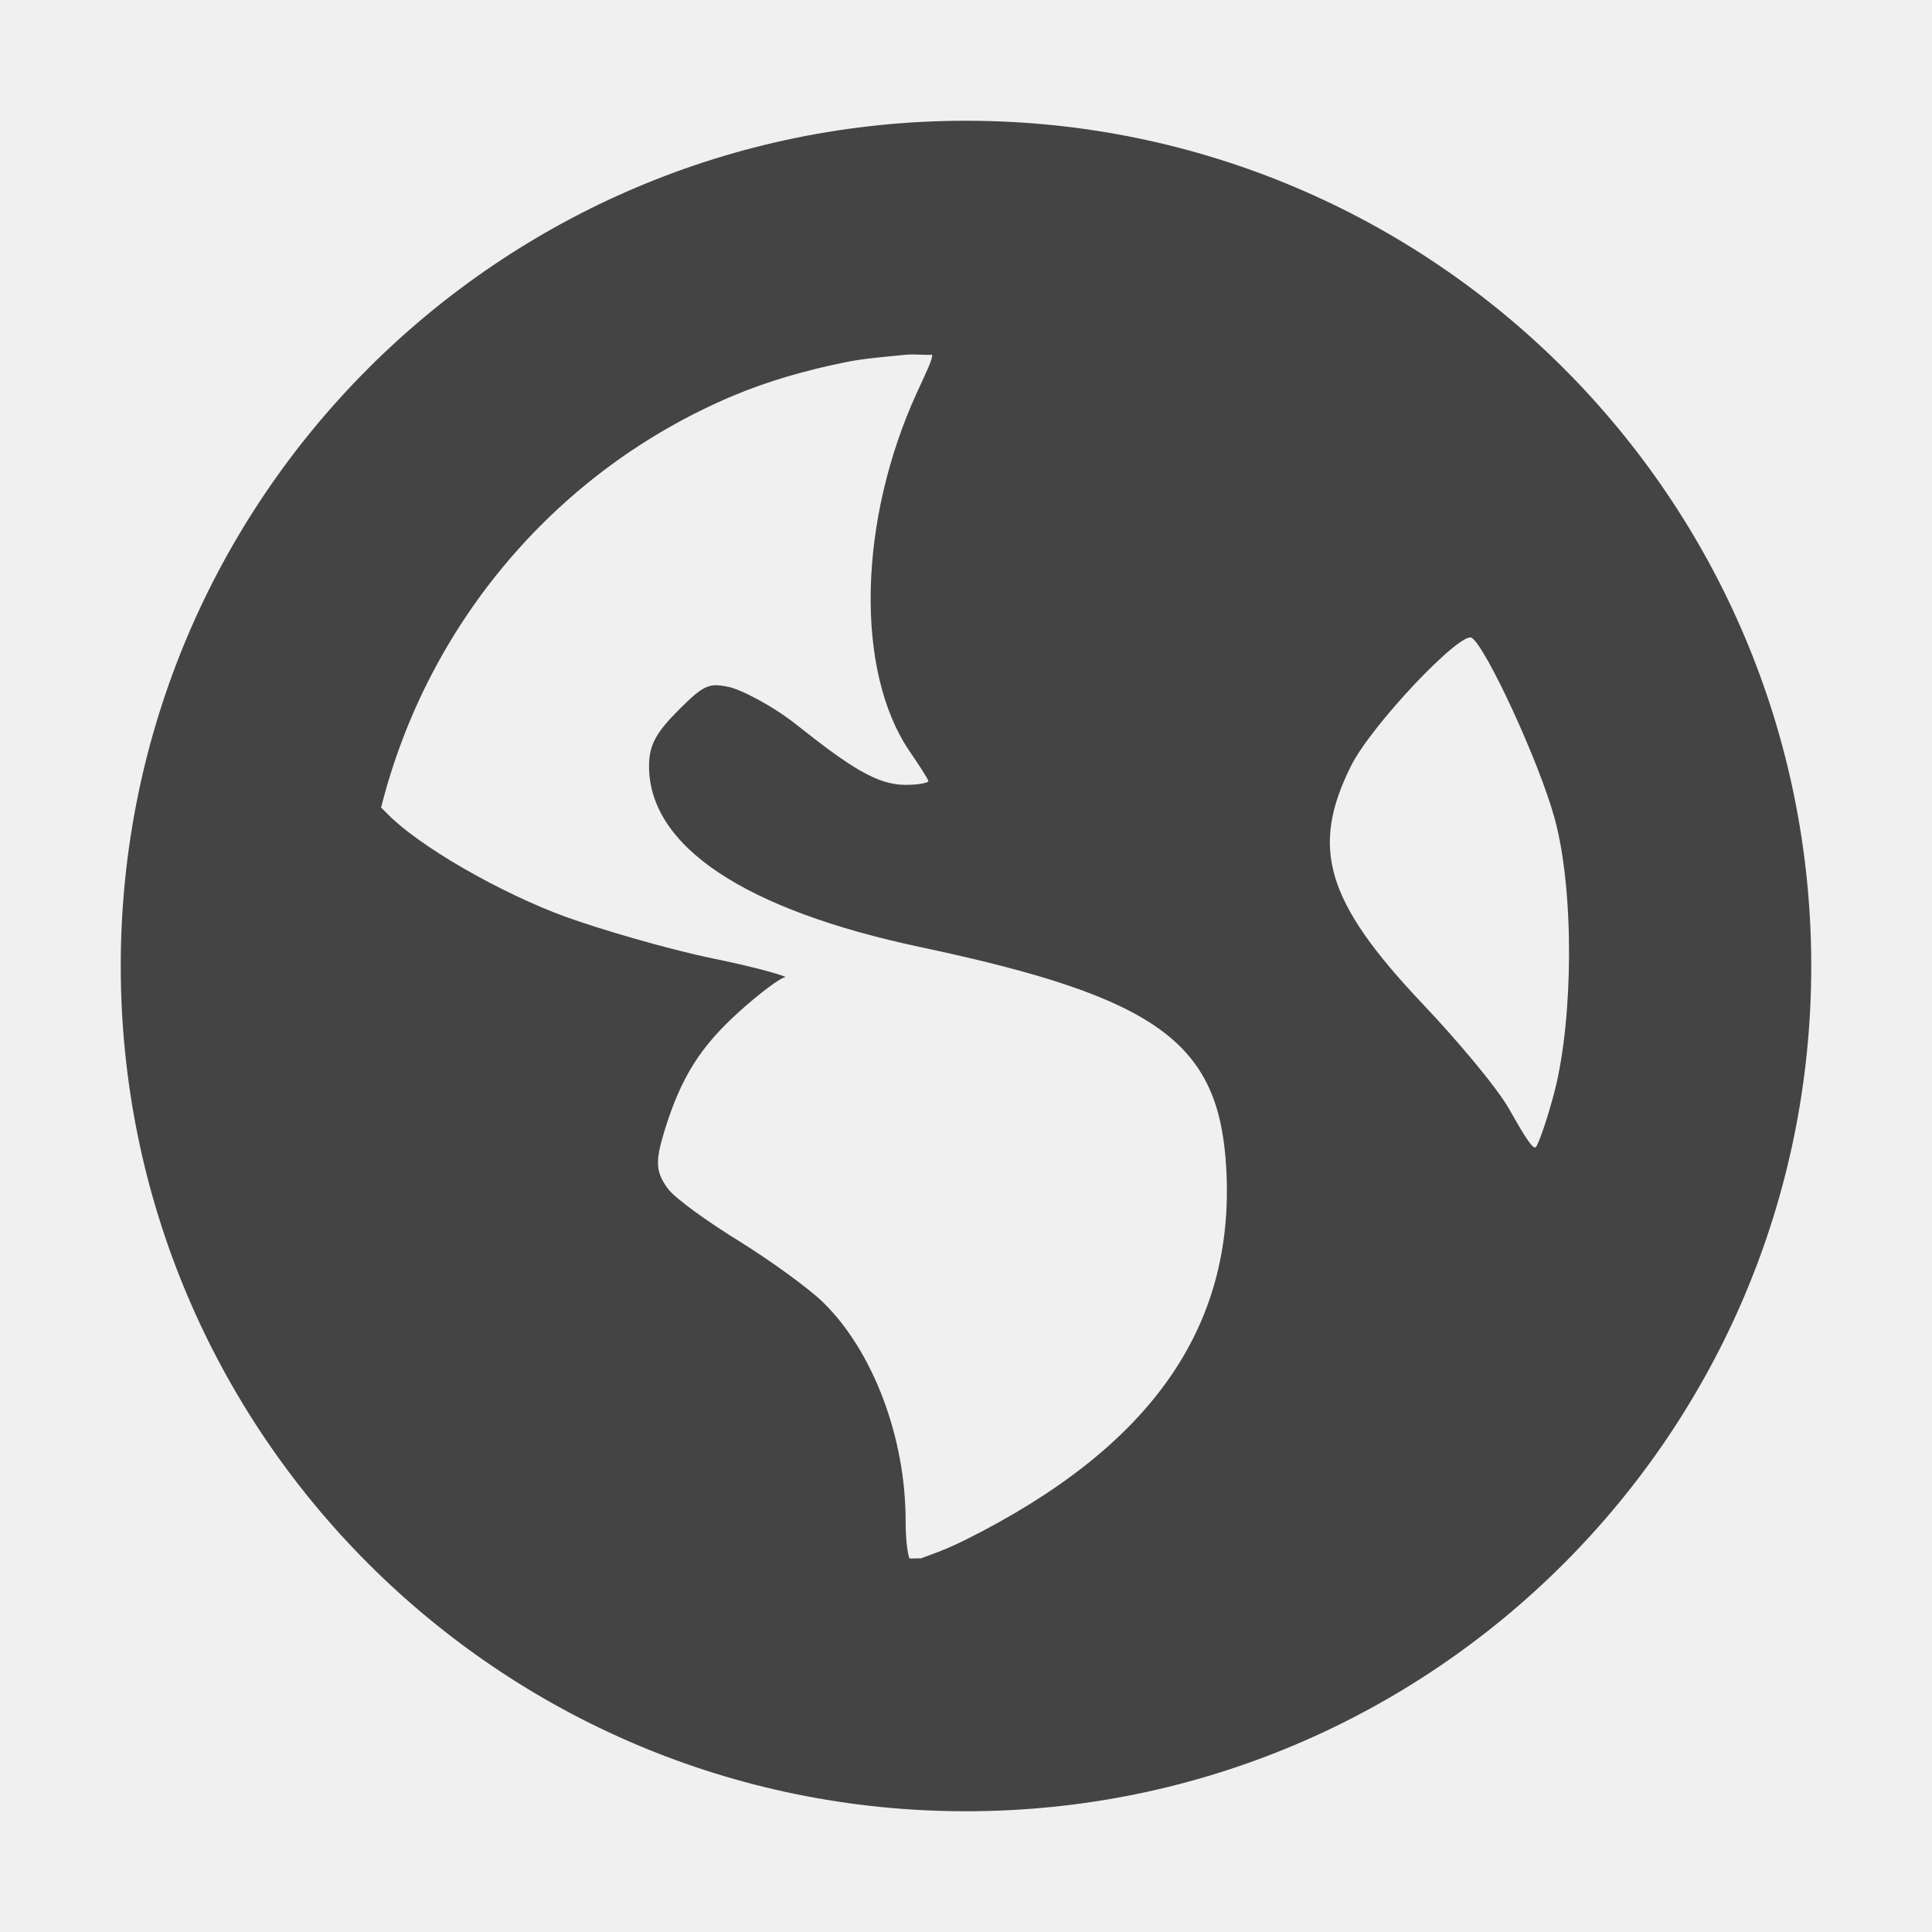
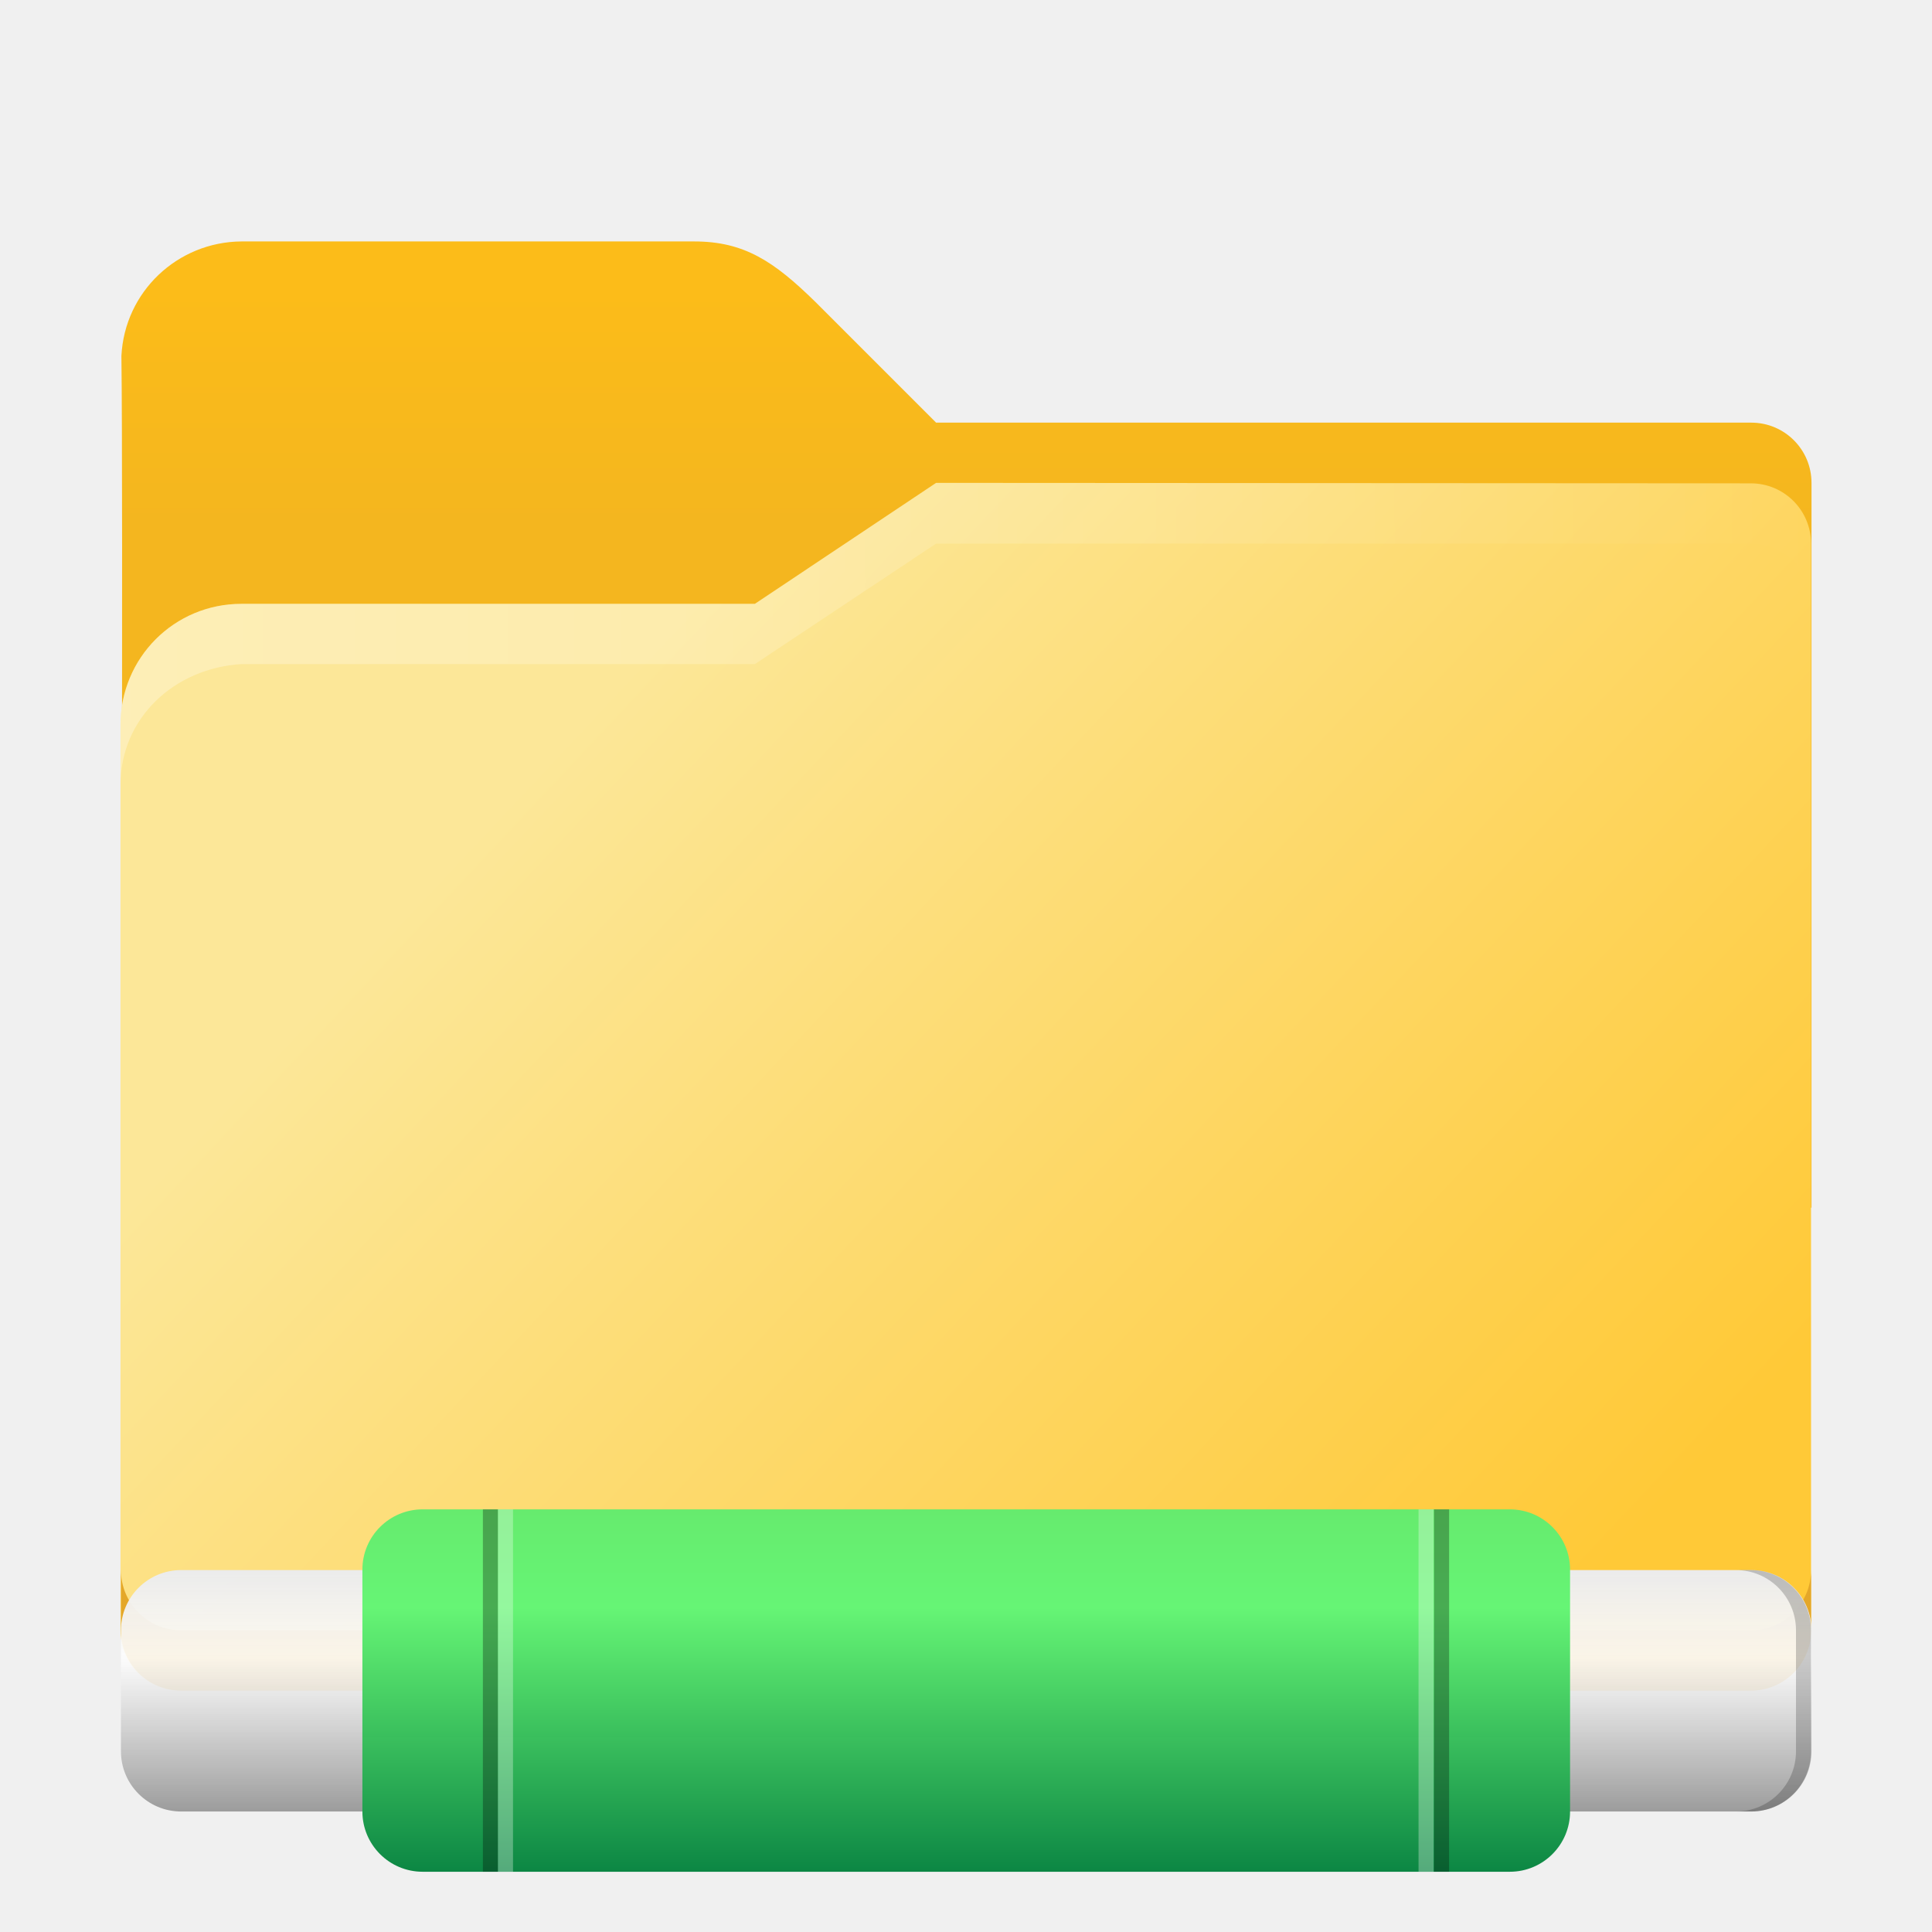
- <svg xmlns="http://www.w3.org/2000/svg" width="16" height="16">
-   <defs>
-     <style id="current-color-scheme" type="text/css">
-    .ColorScheme-Text { color:#444444; } .ColorScheme-Highlight { color:#4285f4; } .ColorScheme-NeutralText { color:#ff9800; } .ColorScheme-PositiveText { color:#4caf50; } .ColorScheme-NegativeText { color:#f44336; }
-   </style>
+ <svg xmlns="http://www.w3.org/2000/svg" xmlns:xlink="http://www.w3.org/1999/xlink" width="16" height="16" viewBox="0 0 4.233 4.233" version="1.1" id="svg5">
+   <defs id="defs2">
+     <linearGradient id="linearGradient4405">
+       <stop style="stop-color:#fcbc19;stop-opacity:1;" offset="0" id="stop4401" />
+       <stop style="stop-color:#f4b61f;stop-opacity:1" offset="1" id="stop4403" />
+     </linearGradient>
+     <linearGradient id="linearGradient12673">
+       <stop style="stop-color:#ffffff;stop-opacity:1;" offset="0" id="stop12669" />
+       <stop style="stop-color:#ffffff;stop-opacity:0;" offset="1" id="stop12671" />
+     </linearGradient>
+     <linearGradient id="linearGradient11972">
+       <stop style="stop-color:#fce798;stop-opacity:1" offset="0" id="stop11968" />
+       <stop style="stop-color:#ffc937;stop-opacity:1" offset="1" id="stop11970" />
+     </linearGradient>
+     <linearGradient xlink:href="#linearGradient11972" id="linearGradient11974" x1="5.292" y1="5.556" x2="13.758" y2="13.494" gradientUnits="userSpaceOnUse" gradientTransform="matrix(0.25,0,0,0.25,0.1322918,-5.8125001e-8)" />
+     <linearGradient xlink:href="#linearGradient4405" id="linearGradient4407" x1="32" y1="10.5" x2="32" y2="18.5" gradientUnits="userSpaceOnUse" gradientTransform="matrix(0.06614584,0,0,0.06614584,0.1322918,-0.06614594)" />
+     <linearGradient xlink:href="#linearGradient12673" id="linearGradient5594" x1="2" y1="27" x2="57.915" y2="26.893" gradientUnits="userSpaceOnUse" gradientTransform="matrix(0.06614584,0,0,0.06614584,0.1322918,-0.06614594)" />
+     <linearGradient xlink:href="#linearGradient163636" id="linearGradient163638" x1="74.467" y1="105.92" x2="74.467" y2="114.488" gradientUnits="userSpaceOnUse" gradientTransform="matrix(0.3205929,0,0,0.0617621,-20.69849,-3.102277)" />
+     <linearGradient id="linearGradient163636">
+       <stop style="stop-color:#ebebeb;stop-opacity:1;" offset="0" id="stop163632" />
+       <stop style="stop-color:#fdfdfd;stop-opacity:0.898" offset="0.364" id="stop175885" />
+       <stop style="stop-color:#9c9c9c;stop-opacity:1" offset="1" id="stop163634" />
+     </linearGradient>
+     <linearGradient xlink:href="#linearGradient149033" id="linearGradient149035" x1="33.535" y1="69.62" x2="33.535" y2="80.484" gradientUnits="userSpaceOnUse" gradientTransform="matrix(0.1316399,0,0,0.07305973,-2.165606,-1.779097)" />
+     <linearGradient id="linearGradient149033">
+       <stop style="stop-color:#66eb6e;stop-opacity:1;" offset="0" id="stop149029" />
+       <stop style="stop-color:#66f575;stop-opacity:1" offset="0.271" id="stop156515" />
+       <stop style="stop-color:#0b8643;stop-opacity:0.996" offset="1" id="stop149031" />
+     </linearGradient>
  </defs>
-   <path style="fill:currentColor" class="ColorScheme-Text" d="M 8,1 C 4.134,1 1,4.134 1,8 c 0,3.866 3.134,7 7,7 3.866,0 7,-3.134 7,-7 C 15,4.134 11.866,1 8,1 Z M 7.5,2.938 c 0.067,-0.007 0.151,0.004 0.219,0 0.008,0.032 -0.049,0.146 -0.125,0.312 C 7.108,4.311 7.08,5.554 7.531,6.219 7.613,6.339 7.688,6.454 7.688,6.469 7.688,6.484 7.599,6.5 7.5,6.5 7.266,6.5 7.045,6.358 6.594,6 6.393,5.841 6.132,5.708 6.031,5.688 5.873,5.656 5.83,5.67 5.625,5.875 5.434,6.066 5.375,6.169 5.375,6.344 c 0,0.663 0.787,1.19 2.25,1.5 1.987,0.421 2.476,0.799 2.531,1.844 0.069,1.31 -0.629,2.298 -2.156,3.062 -0.182,0.091 -0.298,0.127 -0.375,0.156 -0.034,-0.003 -0.06,0.003 -0.094,0 -0.013,-0.041 -0.031,-0.134 -0.031,-0.312 0,-0.696 -0.274,-1.412 -0.687,-1.812 C 6.702,10.674 6.391,10.446 6.125,10.281 5.859,10.117 5.591,9.925 5.531,9.844 5.432,9.708 5.424,9.625 5.5,9.375 5.639,8.918 5.804,8.664 6.125,8.375 6.293,8.224 6.463,8.097 6.5,8.094 6.537,8.091 6.285,8.015 5.906,7.938 5.528,7.86 4.974,7.697 4.688,7.594 4.164,7.404 3.457,7.007 3.188,6.719 3.176,6.707 3.166,6.698 3.156,6.688 3.543,5.149 4.626,3.889 6.063,3.281 6.363,3.154 6.673,3.067 7,3 c 0.163,-0.033 0.332,-0.045 0.5,-0.062 z m 4.688,2.344 c 0.117,0.073 0.561,1.032 0.688,1.5 0.163,0.604 0.152,1.65 0,2.25 C 12.817,9.26 12.743,9.473 12.719,9.5 12.694,9.527 12.605,9.374 12.5,9.188 12.395,9.002 12.06,8.607 11.781,8.313 10.977,7.464 10.851,7.021 11.188,6.344 c 0.17,-0.341 0.909,-1.119 1,-1.062 z" />
+   <path id="rect846" style="fill:url(#linearGradient4407);fill-opacity:1;stroke-width:0.132;stroke-linecap:round;stroke-linejoin:round;stroke-dasharray:1.587, 0.132" d="M 0.529,0.529 C 0.389,0.53 0.273,0.639 0.266,0.78 0.27,1.076 0.265,2.646 0.265,2.646 H 3.969 V 1.058 c 0,-0.073 -0.059,-0.132 -0.132,-0.132 H 2.051 L 1.786,0.661 C 1.696,0.573 1.631,0.529 1.521,0.529 Z" />
+   <path id="rect1170" style="fill:url(#linearGradient11974);fill-opacity:1;stroke-width:0.175;stroke-linecap:round;stroke-linejoin:round;stroke-dasharray:2.1, 0.175" d="M 2.051,1.058 1.654,1.323 H 0.529 c -0.147,0 -0.265,0.118 -0.265,0.265 v 1.984 c 0,0.073 0.059,0.132 0.132,0.132 h 3.44 c 0.073,0 0.132,-0.059 0.132,-0.132 v -2.381 c 0,-0.073 -0.059,-0.132 -0.132,-0.132 z" />
+   <path id="rect1170-2" style="fill:#e4a729;fill-opacity:1;stroke-width:0.175;stroke-linecap:round;stroke-linejoin:round;stroke-dasharray:2.1, 0.175" d="M 0.265,3.44 V 3.572 c 0,0.073 0.059,0.132 0.132,0.132 H 3.836 c 0.073,0 0.132,-0.059 0.132,-0.132 V 3.44 c 0,0.073 -0.059,0.132 -0.132,0.132 H 0.397 c -0.073,0 -0.132,-0.059 -0.132,-0.132 z" />
+   <path id="rect1170-75" style="opacity:0.3;fill:url(#linearGradient5594);fill-opacity:1;stroke-width:0.175;stroke-linecap:round;stroke-linejoin:round;stroke-dasharray:2.1, 0.175" d="M 2.051,1.058 1.654,1.323 H 0.529 c -0.147,0 -0.265,0.118 -0.265,0.265 v 0.132 c 0,-0.147 0.118,-0.256 0.265,-0.265 H 1.654 L 2.051,1.191 h 1.786 c 0.073,0 0.132,0.059 0.132,0.132 V 1.191 c 0,-0.073 -0.059,-0.132 -0.132,-0.132 z" />
+   <rect style="fill:url(#linearGradient163638);fill-opacity:1;stroke-width:0.074;stroke-linecap:round;stroke-linejoin:round" id="rect160861" width="3.704" height="0.529" x="0.265" y="3.44" ry="0.132" />
+   <path id="rect160861-5" style="opacity:0.2;fill:#000000;fill-opacity:0.996;stroke-width:0.074;stroke-linecap:round;stroke-linejoin:round" d="m 3.803,3.44 c 0.073,0 0.132,0.059 0.132,0.132 v 0.265 c 0,0.073 -0.059,0.132 -0.132,0.132 h 0.033 c 0.073,0 0.132,-0.059 0.132,-0.132 V 3.572 c 0,-0.073 -0.059,-0.132 -0.132,-0.132 z" />
+   <rect style="fill:url(#linearGradient149035);fill-opacity:1;stroke-width:0.052;stroke-linecap:round;stroke-linejoin:round" id="rect144869" width="2.646" height="0.794" x="0.794" y="3.307" ry="0.132" />
+   <path id="rect1858" style="opacity:0.3;fill:#000000;fill-opacity:0.996;stroke-width:0.198;stroke-linecap:round;stroke-linejoin:round" d="m 1.058,3.307 v 0.794 h 0.033 v -0.794 z m 2.084,0 v 0.794 h 0.033 v -0.794 z" />
+   <path id="rect2034" style="opacity:0.3;fill:#ffffff;fill-opacity:0.996;stroke-width:0.198;stroke-linecap:round;stroke-linejoin:round" d="m 1.091,3.307 v 0.794 h 0.033 v -0.794 z m 2.017,0 v 0.794 h 0.033 v -0.794 z" />
</svg>
